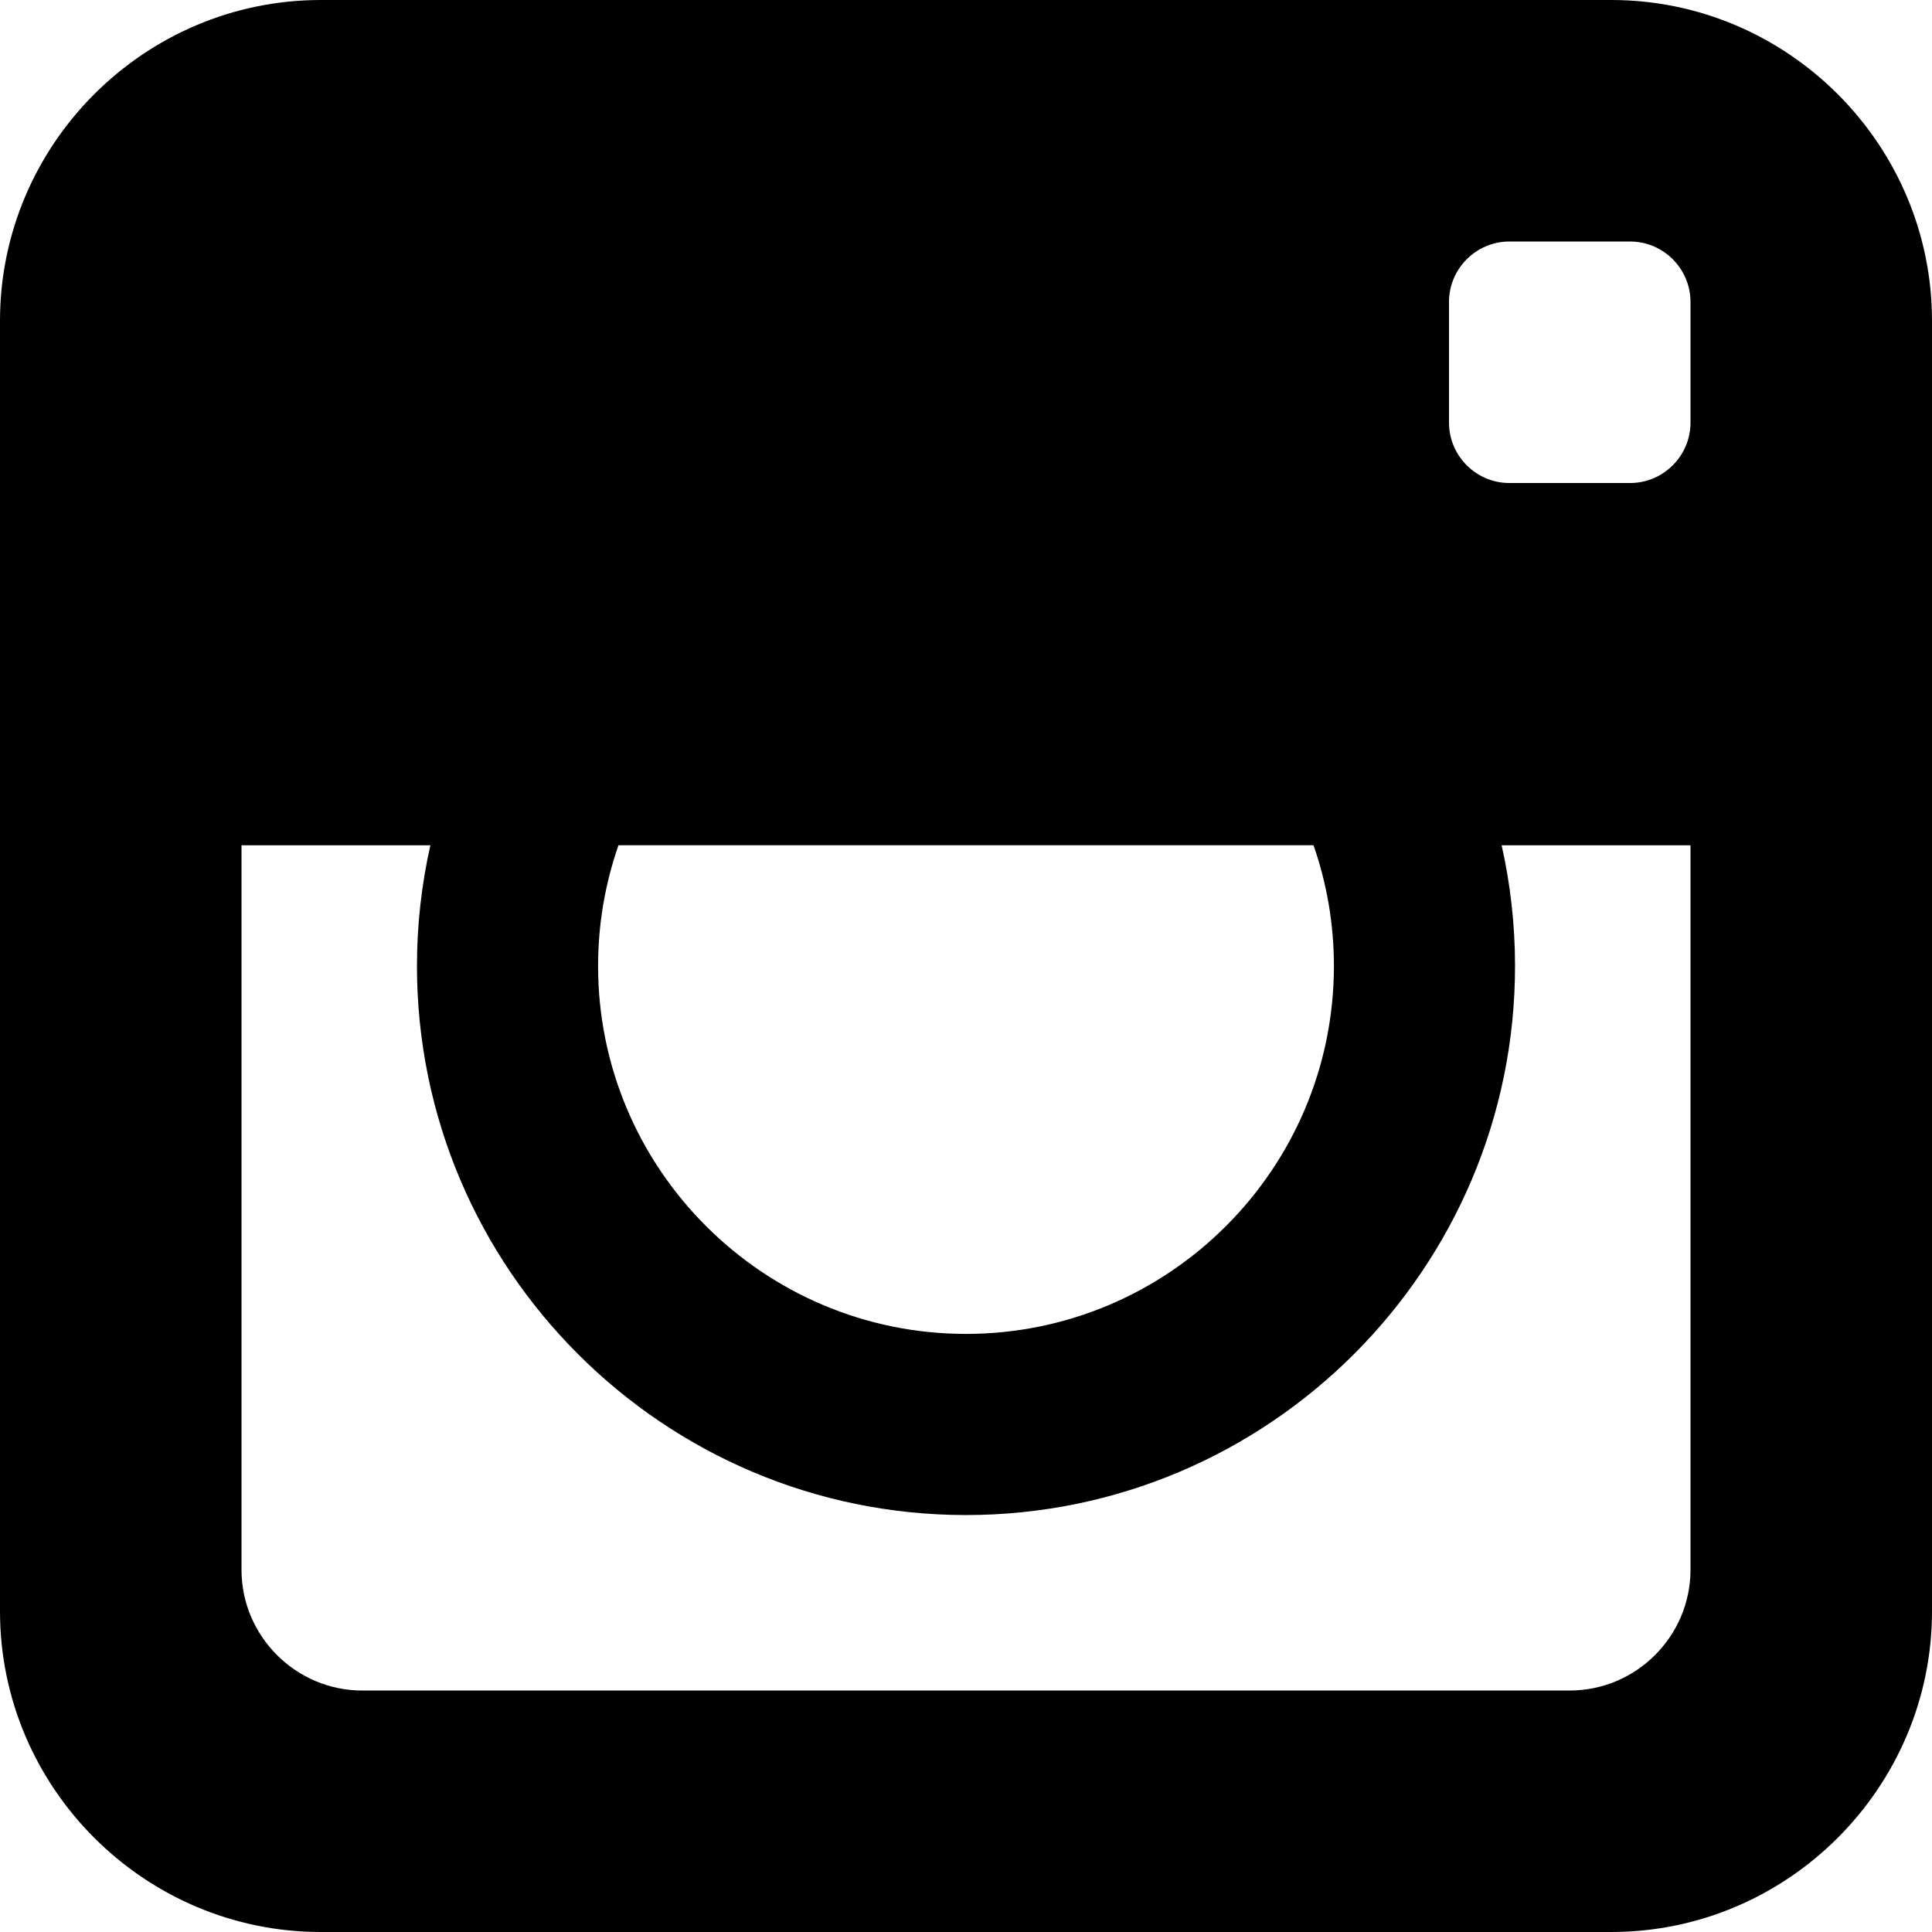
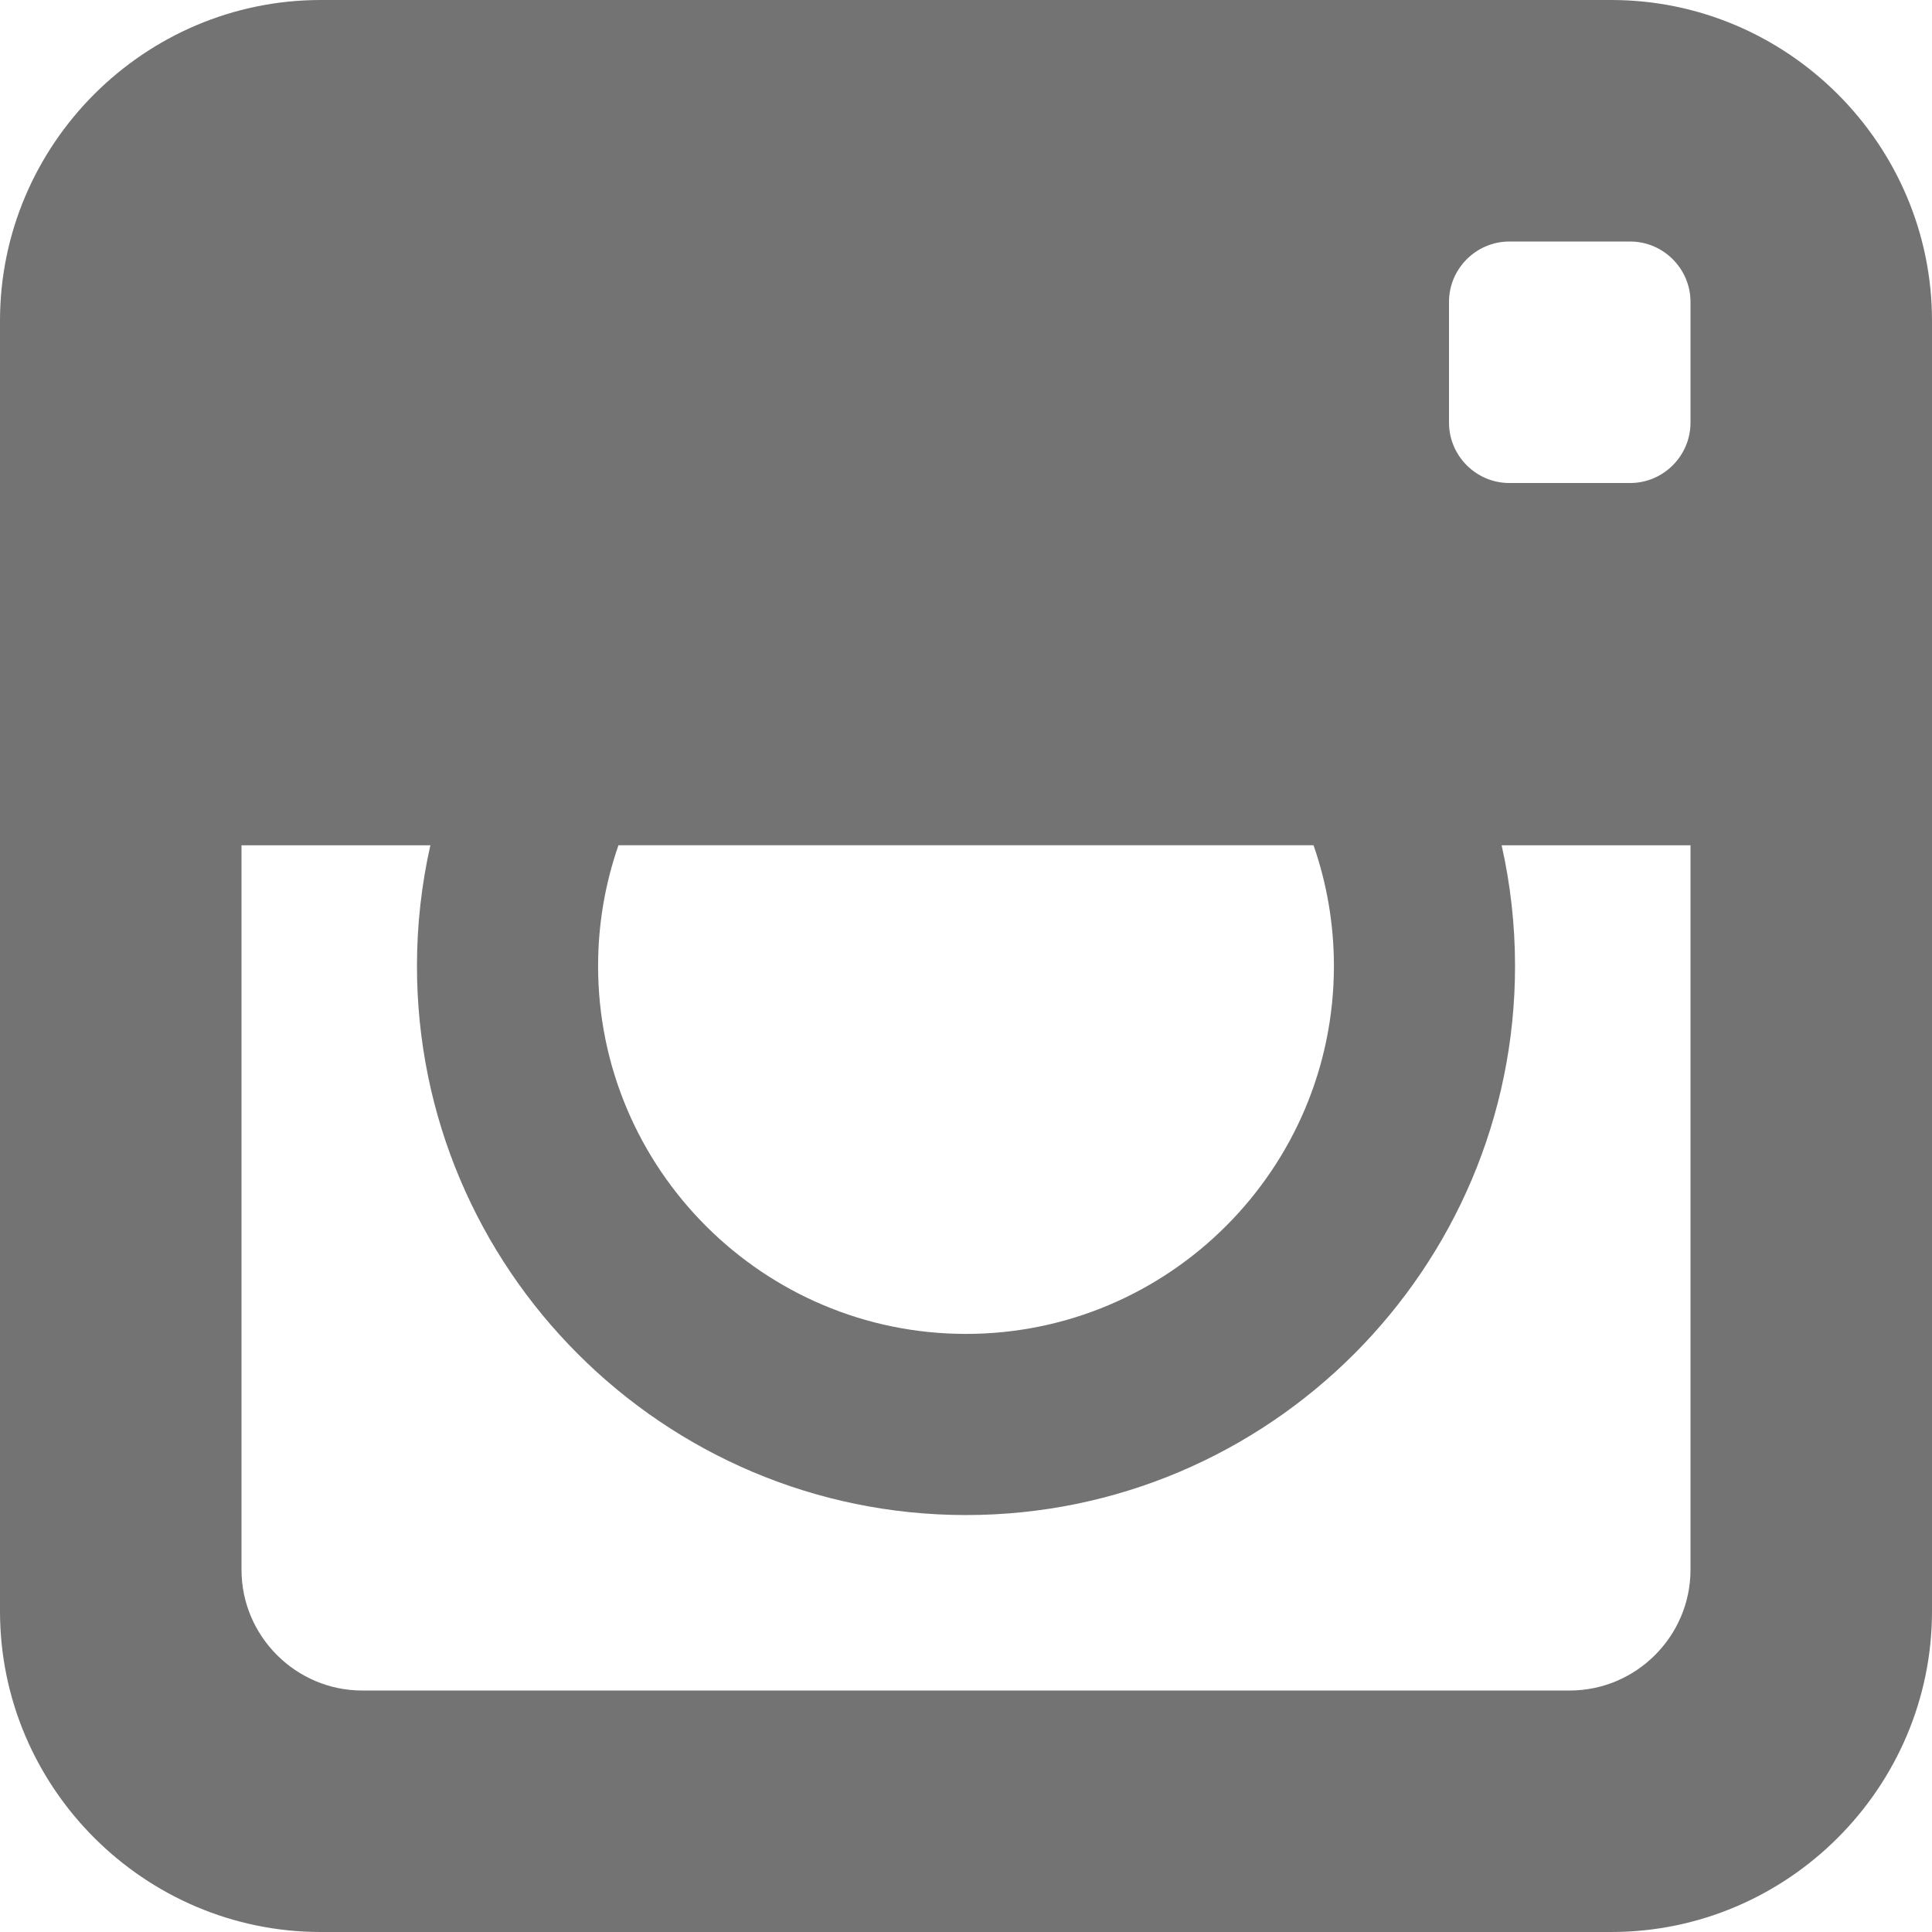
- <svg xmlns="http://www.w3.org/2000/svg" enable-background="new 0 0 512 512" version="1.1" viewBox="0 0 512 512" xml:space="preserve">
+ <svg xmlns="http://www.w3.org/2000/svg" fill="#737373" version="1.1" viewBox="0 0 512 512" xml:space="preserve">
  <path d="m427 0h-342c-46.75 0-85 38.25-85 85v342c0 46.75 38.25 85 85 85h342c46.75 0 85-38.25 85-85v-342c0-46.75-38.25-85-85-85zm-263.1 224h184.2c3.494 10.029 5.4 20.795 5.4 32 0 53.762-43.738 97.5-97.5 97.5s-97.5-43.738-97.5-97.5c0-11.205 1.906-21.971 5.4-32zm284.1 0.025v191.98c0 17.6-14.4 32-32 32h-320c-17.6 0-32-14.4-32-32v-192h50.054c-2.321 10.301-3.554 21.008-3.554 32 0 80.229 65.271 145.5 145.5 145.5s145.5-65.271 145.5-145.5c0-10.992-1.232-21.699-3.555-32h50.055v0.025zm0-112.02c0 8.8-7.199 16-16 16h-32c-8.801 0-16-7.2-16-16v-32c0-8.8 7.199-16 16-16h32c8.801 0 16 7.2 16 16v32z" />
</svg>
